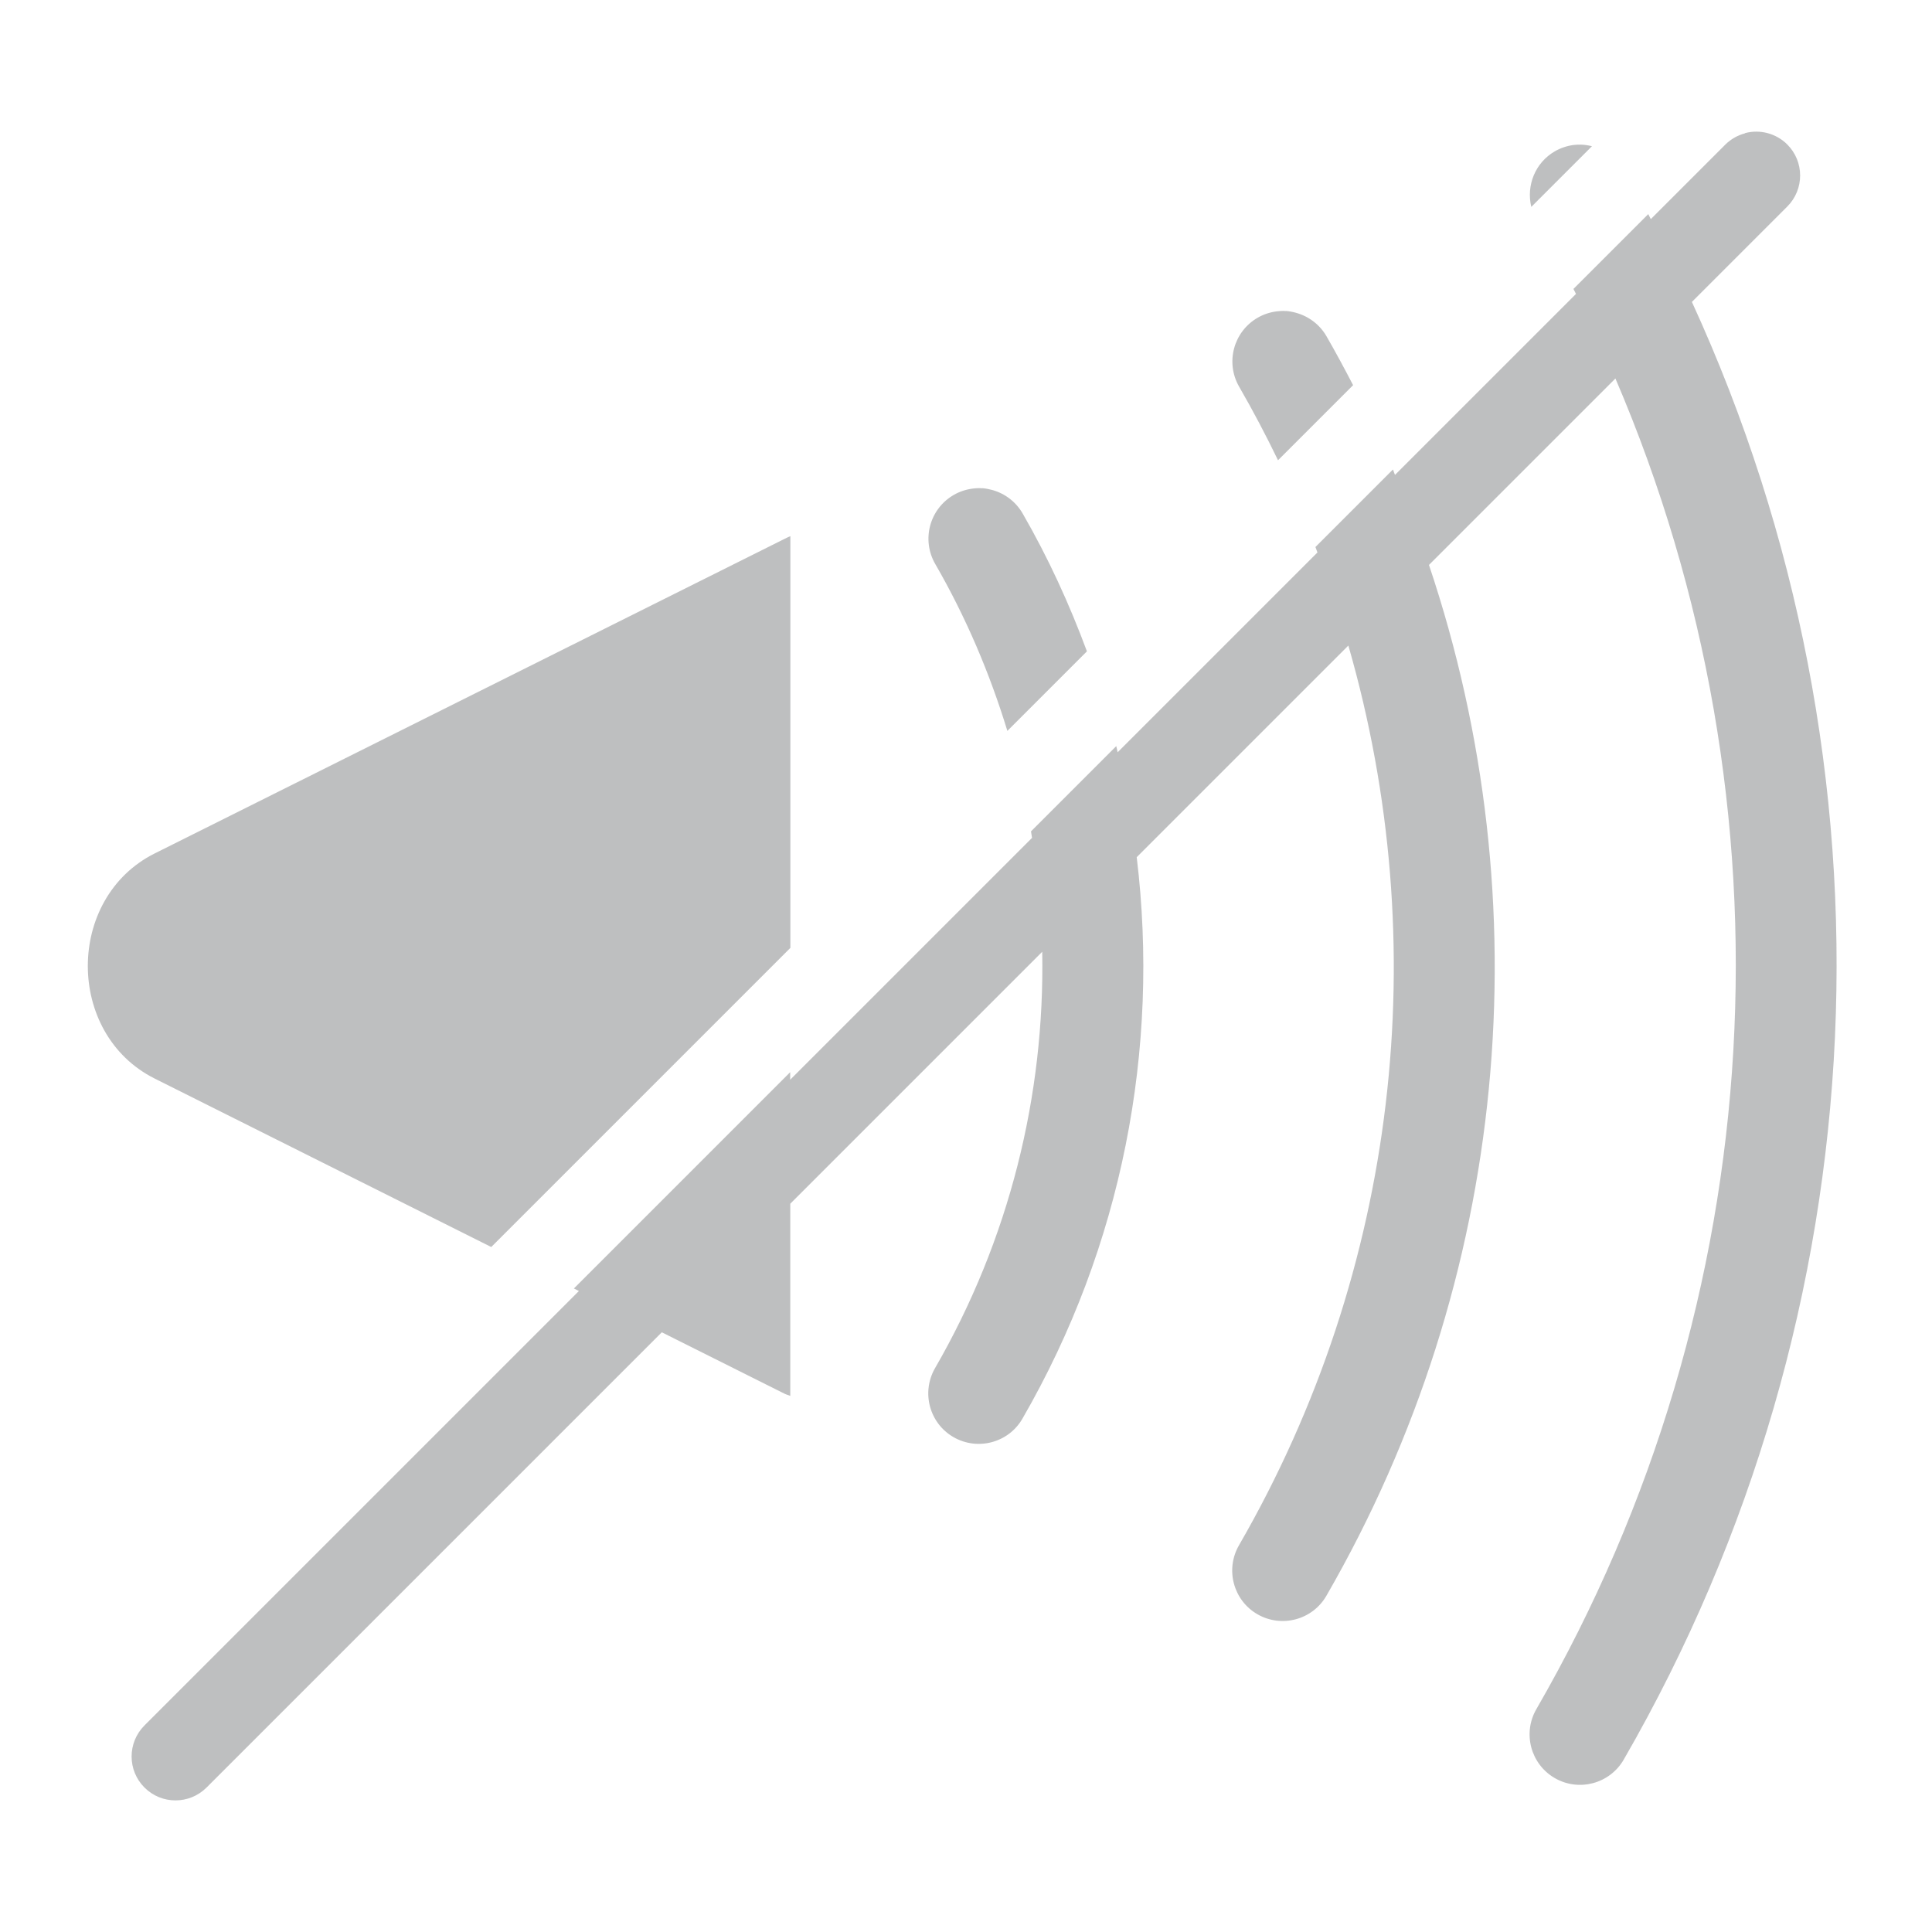
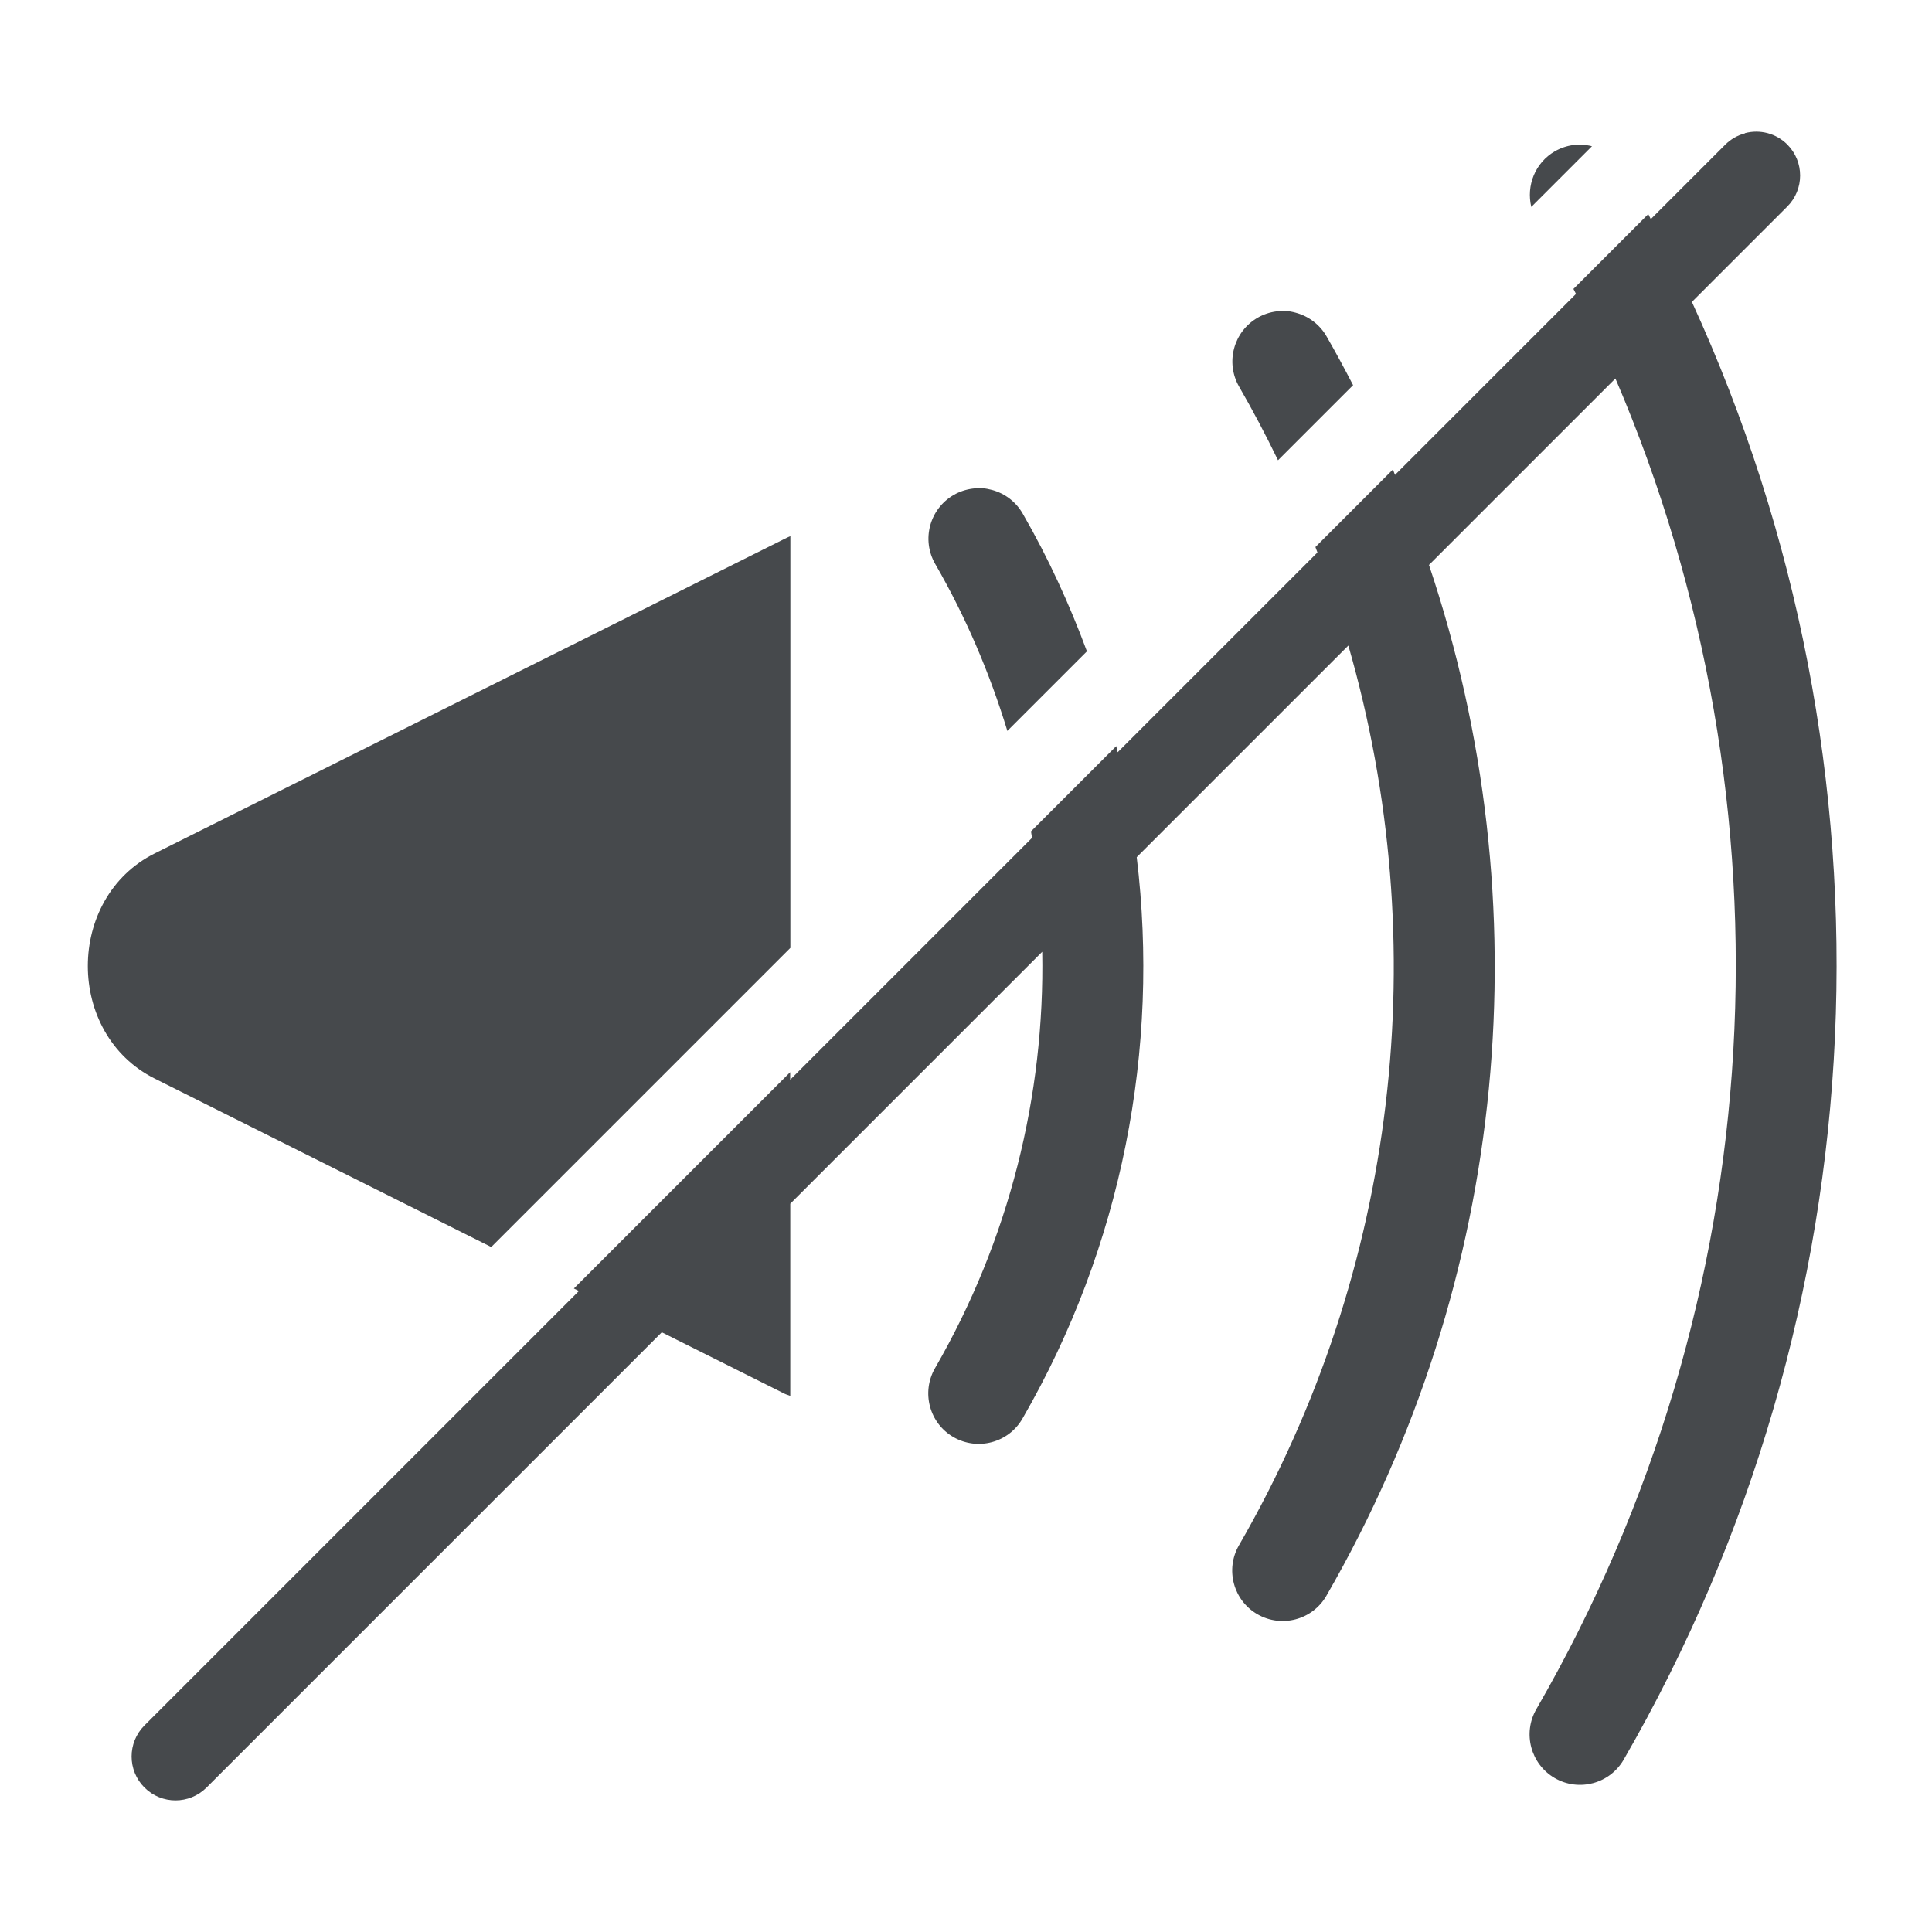
<svg xmlns="http://www.w3.org/2000/svg" id="b" width="22" height="22" version="1.1">
  <defs>
    <style id="current-color-scheme" type="text/css">.ColorScheme-Text {color:#090d11;}.ColorScheme-Background{color:#ffffff;}</style>
  </defs>
-   <path class="ColorScheme-Text" d="m19.871 1.518a0.5 0.5 0 0 0-0.225 0.129l-0.848 0.848c-0.01-0.019-0.019-0.038-0.029-0.057l-0.852 0.852c0.01 0.019 0.02 0.038 0.029 0.057l-2.061 2.061c-0.009-0.021-0.015-0.042-0.023-0.062l-0.883 0.883c0.008 0.021 0.015 0.042 0.023 0.062l-2.275 2.275c-0.006-0.023-0.01-0.047-0.016-0.07l-0.971 0.971c0.004 0.025 0.008 0.049 0.012 0.074l-2.754 2.754v-0.086l-2.463 2.463 0.057 0.029-4.947 4.947a0.5 0.5 0 0 0 0 0.707 0.5 0.5 0 0 0 0.707 0l5.184-5.184 1.397 0.699c0.022 0.011 0.044 0.016 0.066 0.025v-2.188l2.869-2.869c0.03 1.635-0.374 3.276-1.221 4.742-0.158 0.275-0.064 0.627 0.211 0.785 0.275 0.158 0.627 0.064 0.785-0.211 1.135-1.965 1.565-4.211 1.301-6.393l2.41-2.41c0.98 3.401 0.569 7.103-1.246 10.246-0.158 0.275-0.064 0.627 0.211 0.785 0.275 0.158 0.627 0.064 0.785-0.211 2.079-3.602 2.464-7.881 1.168-11.738l2.123-2.123c2.09 4.875 1.79 10.492-0.9 15.152-0.159 0.275-0.065 0.626 0.209 0.785 0.275 0.159 0.626 0.065 0.785-0.209 2.949-5.109 3.208-11.301 0.777-16.6l1.086-1.086a0.5 0.5 0 0 0 0-0.707 0.5 0.5 0 0 0-0.482-0.129zm-1.867 0.129c-0.028-5.856e-4 -0.057 1.662e-4 -0.086 0.004-0.075 0.01-0.147 0.034-0.213 0.072-0.226 0.131-0.326 0.392-0.268 0.633l0.691-0.691c-0.041-0.01-0.083-0.017-0.125-0.018zm-3.359 1.895c-0.037-0.003-0.074-7.862e-4 -0.111 0.004-0.075 0.01-0.147 0.034-0.213 0.072-0.275 0.159-0.369 0.51-0.211 0.785 0.159 0.275 0.306 0.555 0.443 0.838l0.855-0.855c-0.097-0.187-0.197-0.373-0.303-0.557-0.076-0.132-0.202-0.228-0.35-0.268-0.036-0.01-0.074-0.017-0.111-0.02zm-3.459 2.018c-0.038-0.003-0.076-9.158e-4 -0.113 0.004-0.075 0.01-0.147 0.034-0.213 0.072-0.275 0.159-0.369 0.51-0.211 0.785 0.351 0.608 0.622 1.247 0.822 1.902l0.906-0.906c-0.199-0.537-0.44-1.064-0.732-1.57-0.076-0.132-0.201-0.228-0.348-0.268-0.037-0.01-0.074-0.017-0.111-0.02zm-2.186 0.545c-0.022 0.01-0.045 0.02-0.066 0.031l-7.172 3.582c-1.016 0.508-1.016 2.056 0 2.564l3.832 1.918 3.406-3.406v-4.689z" style="fill-opacity:.75;fill:currentColor;opacity:.35" />
+   <path class="ColorScheme-Text" d="m19.871 1.518a0.5 0.5 0 0 0-0.225 0.129l-0.848 0.848c-0.01-0.019-0.019-0.038-0.029-0.057l-0.852 0.852c0.01 0.019 0.02 0.038 0.029 0.057l-2.061 2.061c-0.009-0.021-0.015-0.042-0.023-0.062l-0.883 0.883c0.008 0.021 0.015 0.042 0.023 0.062l-2.275 2.275c-0.006-0.023-0.01-0.047-0.016-0.07l-0.971 0.971c0.004 0.025 0.008 0.049 0.012 0.074l-2.754 2.754v-0.086l-2.463 2.463 0.057 0.029-4.947 4.947a0.5 0.5 0 0 0 0 0.707 0.5 0.5 0 0 0 0.707 0l5.184-5.184 1.397 0.699c0.022 0.011 0.044 0.016 0.066 0.025v-2.188l2.869-2.869c0.03 1.635-0.374 3.276-1.221 4.742-0.158 0.275-0.064 0.627 0.211 0.785 0.275 0.158 0.627 0.064 0.785-0.211 1.135-1.965 1.565-4.211 1.301-6.393l2.41-2.41c0.98 3.401 0.569 7.103-1.246 10.246-0.158 0.275-0.064 0.627 0.211 0.785 0.275 0.158 0.627 0.064 0.785-0.211 2.079-3.602 2.464-7.881 1.168-11.738l2.123-2.123c2.09 4.875 1.79 10.492-0.9 15.152-0.159 0.275-0.065 0.626 0.209 0.785 0.275 0.159 0.626 0.065 0.785-0.209 2.949-5.109 3.208-11.301 0.777-16.6l1.086-1.086a0.5 0.5 0 0 0 0-0.707 0.5 0.5 0 0 0-0.482-0.129zm-1.867 0.129c-0.028-5.856e-4 -0.057 1.662e-4 -0.086 0.004-0.075 0.01-0.147 0.034-0.213 0.072-0.226 0.131-0.326 0.392-0.268 0.633l0.691-0.691c-0.041-0.01-0.083-0.017-0.125-0.018zm-3.359 1.895c-0.037-0.003-0.074-7.862e-4 -0.111 0.004-0.075 0.01-0.147 0.034-0.213 0.072-0.275 0.159-0.369 0.51-0.211 0.785 0.159 0.275 0.306 0.555 0.443 0.838l0.855-0.855c-0.097-0.187-0.197-0.373-0.303-0.557-0.076-0.132-0.202-0.228-0.35-0.268-0.036-0.01-0.074-0.017-0.111-0.02zm-3.459 2.018c-0.038-0.003-0.076-9.158e-4 -0.113 0.004-0.075 0.01-0.147 0.034-0.213 0.072-0.275 0.159-0.369 0.51-0.211 0.785 0.351 0.608 0.622 1.247 0.822 1.902l0.906-0.906c-0.199-0.537-0.44-1.064-0.732-1.57-0.076-0.132-0.201-0.228-0.348-0.268-0.037-0.01-0.074-0.017-0.111-0.02zm-2.186 0.545c-0.022 0.01-0.045 0.02-0.066 0.031l-7.172 3.582c-1.016 0.508-1.016 2.056 0 2.564l3.832 1.918 3.406-3.406v-4.689z" style="fill-opacity:.75;fill:currentColor" />
</svg>
